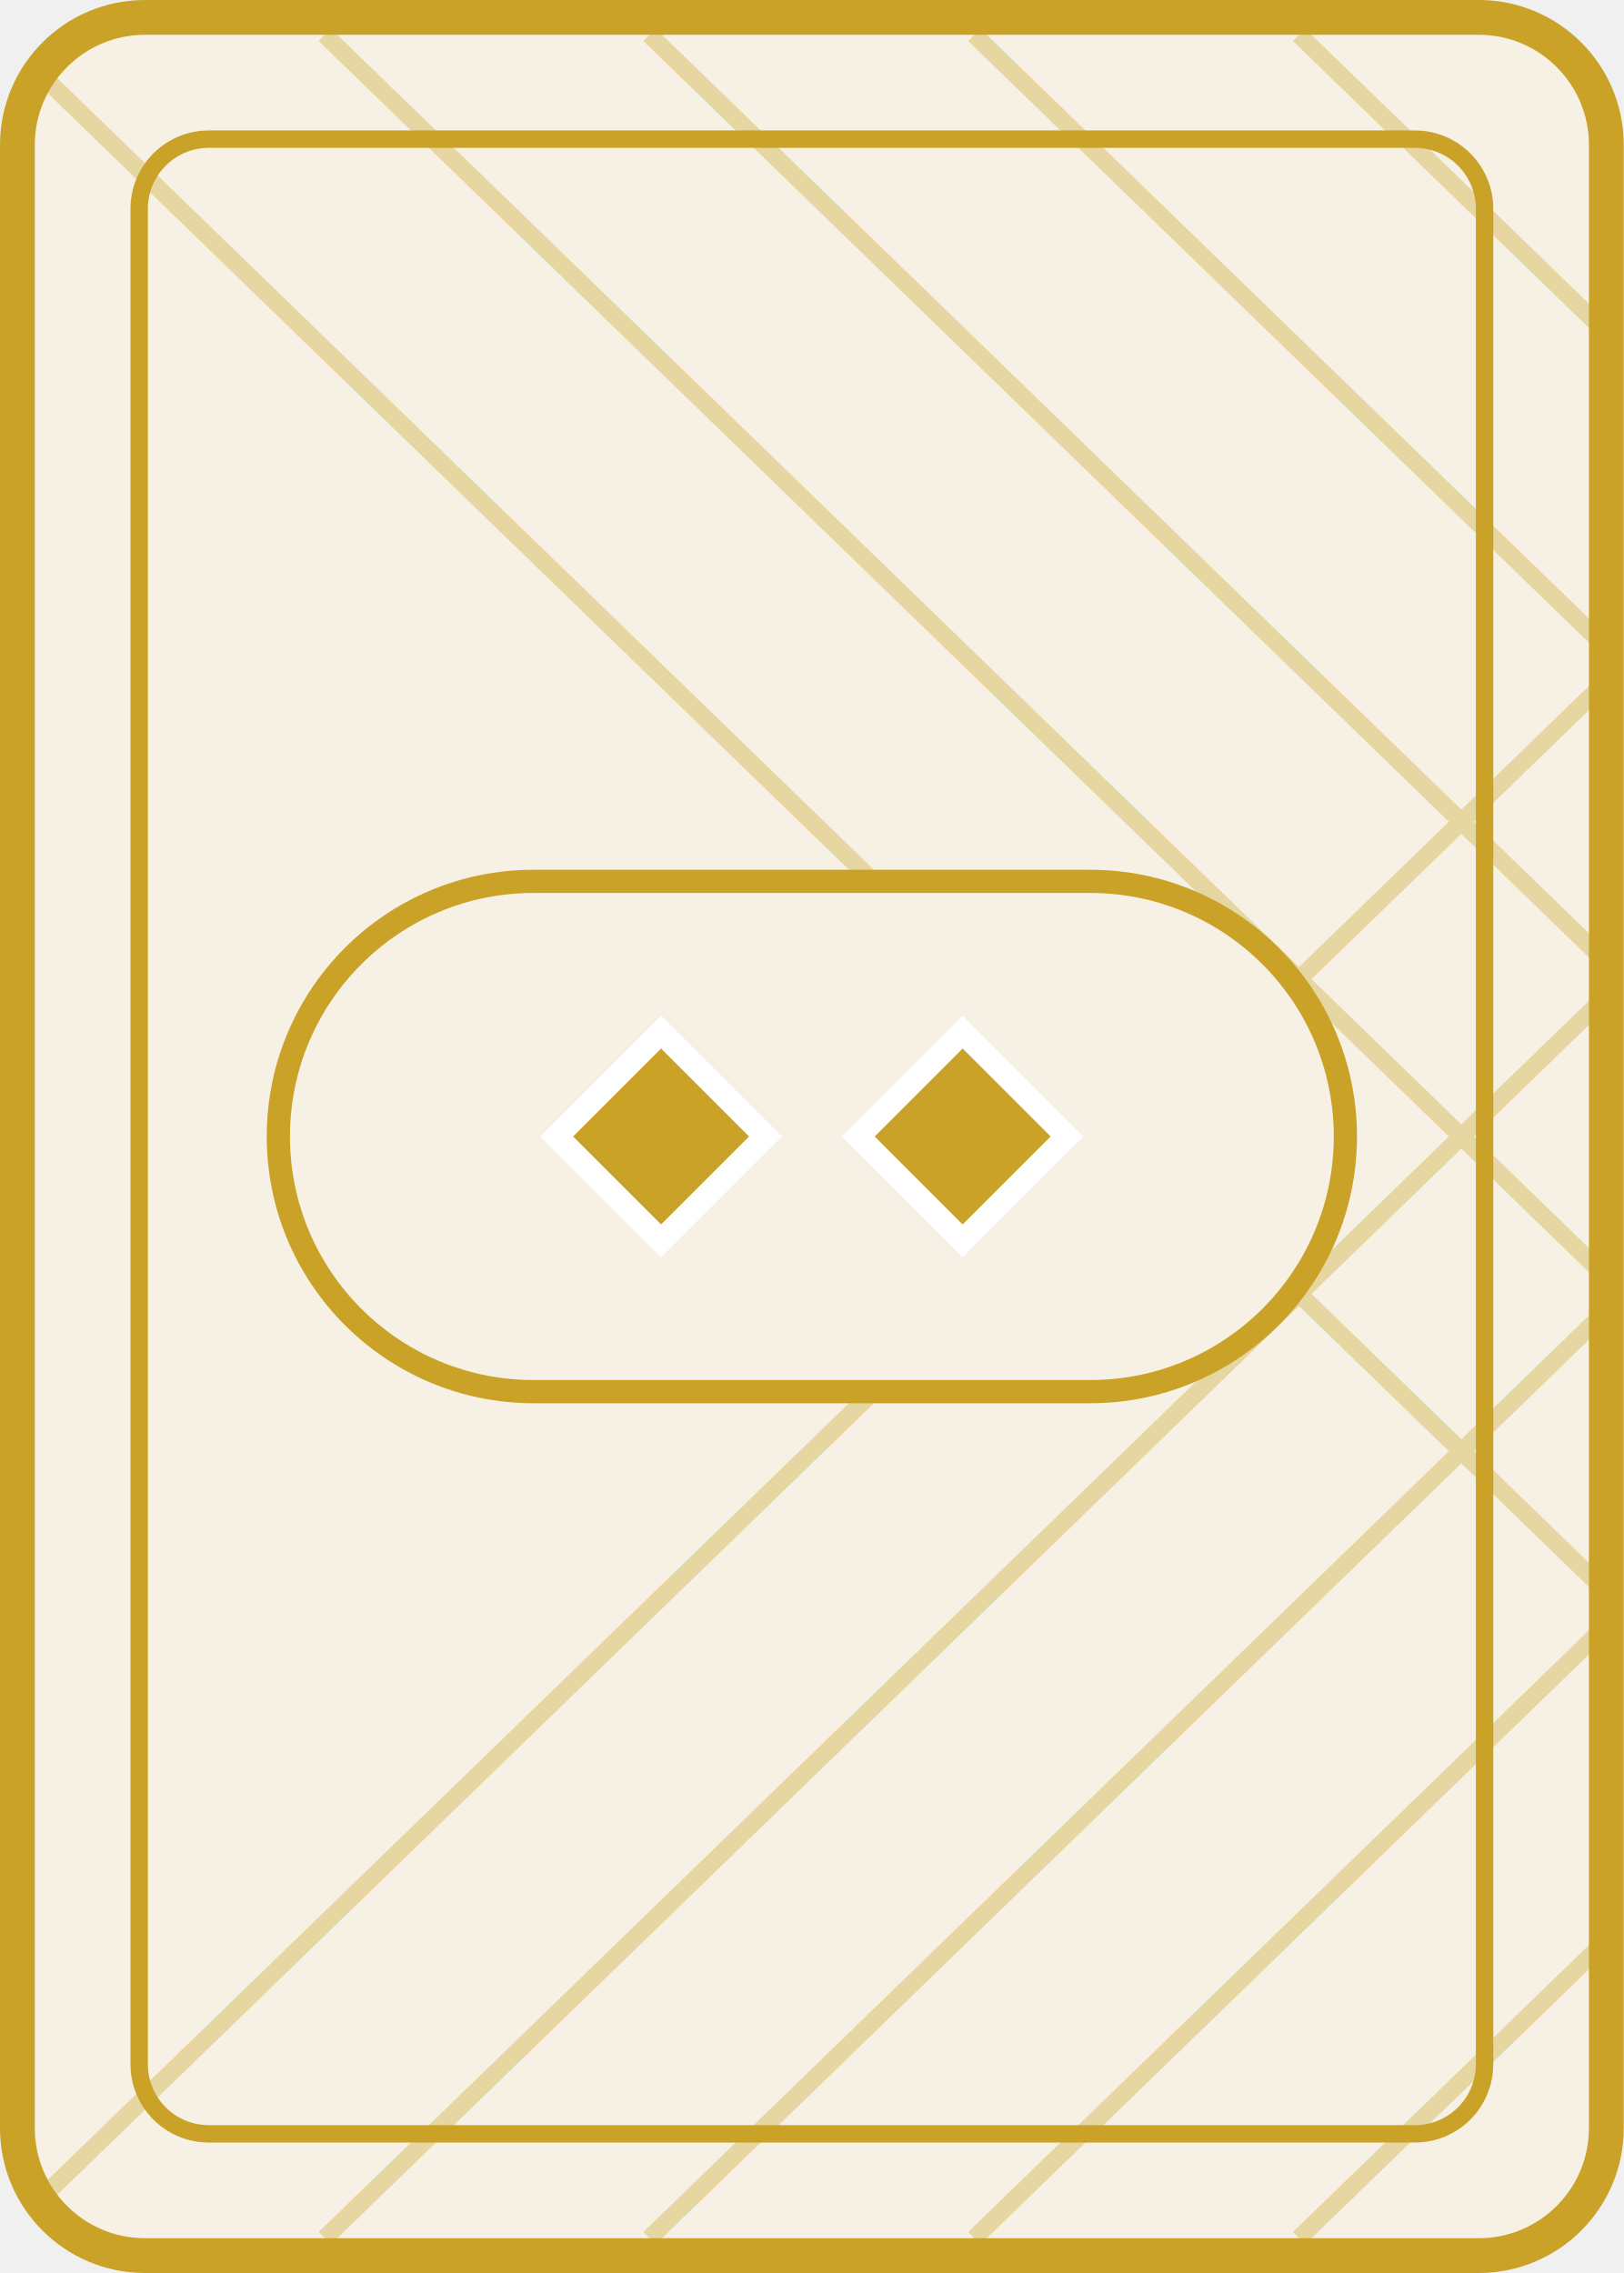
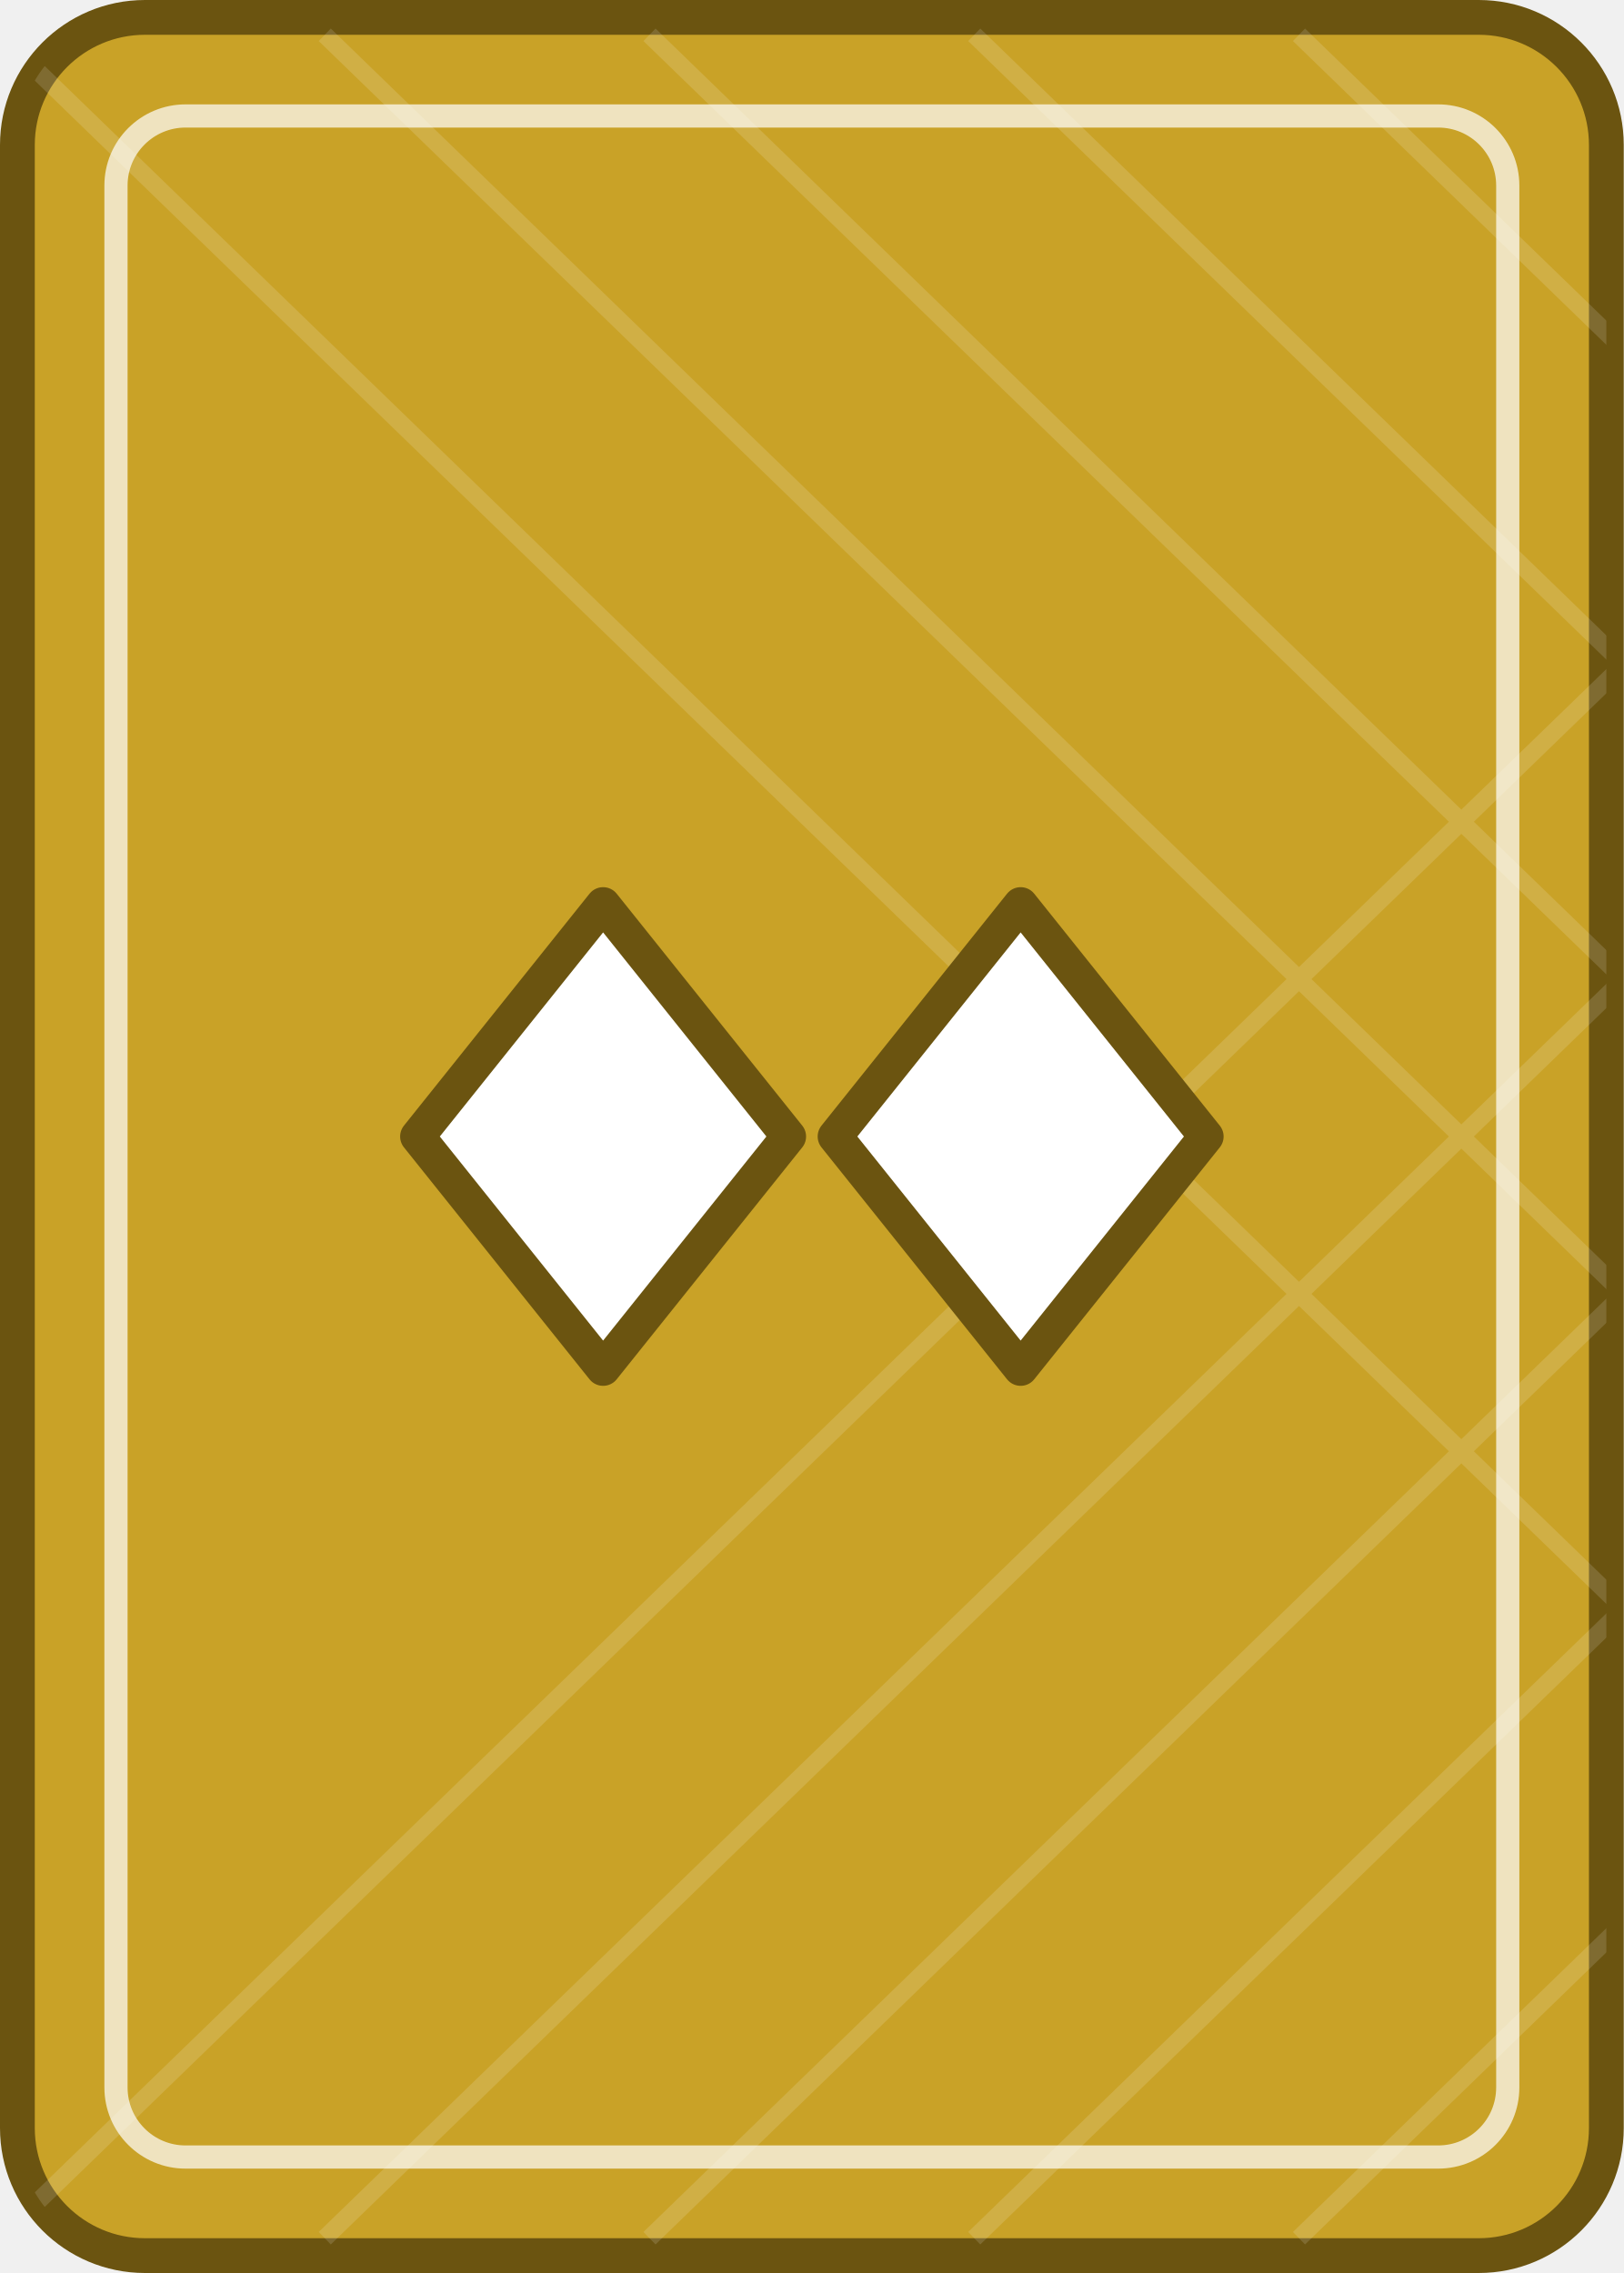
<svg xmlns="http://www.w3.org/2000/svg" width="140" height="196" viewBox="0 0 140 196" role="img" aria-label="レベル2の山札">
  <defs>
    <clipPath id="deck2">
      <rect x="1.5" y="1.5" width="137" height="193" rx="11" />
    </clipPath>
  </defs>
-   <rect x="1.5" y="1.5" width="137" height="193" rx="11" fill="#F6F1E4" />
-   <g clip-path="url(#deck2)" stroke="#C9A227" stroke-width="1.5" opacity="0.35">
+   <rect x="1.5" y="1.5" width="137" height="193" rx="11" fill="#C9A227" stroke="#6B5410" stroke-width="3" />
+   <g clip-path="url(#deck2)" stroke="#FFFFFF" stroke-width="1.5" opacity="0.14">
    <line x1="196" y1="3" x2="0" y2="193" />
    <line x1="0" y1="3" x2="196" y2="193" />
    <line x1="224" y1="3" x2="28" y2="193" />
    <line x1="28" y1="3" x2="224" y2="193" />
    <line x1="252" y1="3" x2="56" y2="193" />
    <line x1="56" y1="3" x2="252" y2="193" />
    <line x1="280" y1="3" x2="84" y2="193" />
    <line x1="84" y1="3" x2="280" y2="193" />
    <line x1="308" y1="3" x2="112" y2="193" />
    <line x1="112" y1="3" x2="308" y2="193" />
  </g>
-   <rect x="1.5" y="1.5" width="137" height="193" rx="11" fill="none" stroke="#C9A227" stroke-width="3" />
-   <rect x="12" y="12" width="116" height="172" rx="6" fill="none" stroke="#C9A227" stroke-width="1.5" />
-   <rect x="24.0" y="76.0" width="92" height="44" rx="22" fill="#F6F1E4" stroke="#C9A227" stroke-width="2" />
-   <polygon points="57.0,89.0 66.0,98.0 57.0,107.0 48.0,98.0" fill="#C9A227" stroke="#FFFFFF" stroke-width="2" />
-   <polygon points="83.0,89.0 92.0,98.0 83.0,107.0 74.0,98.0" fill="#C9A227" stroke="#FFFFFF" stroke-width="2" />
+   <rect x="10" y="10" width="120" height="176" rx="6" fill="none" stroke="#FFFFFF" stroke-width="2" opacity="0.7" />
+   <polygon points="52.0,78.0 68.0,98.0 52.0,118.0 36.0,98.0" fill="#FFFFFF" stroke="#6B5410" stroke-width="3" stroke-linejoin="round" />
+   <polygon points="88.0,78.0 104.0,98.0 88.0,118.0 72.0,98.0" fill="#FFFFFF" stroke="#6B5410" stroke-width="3" stroke-linejoin="round" />
</svg>
